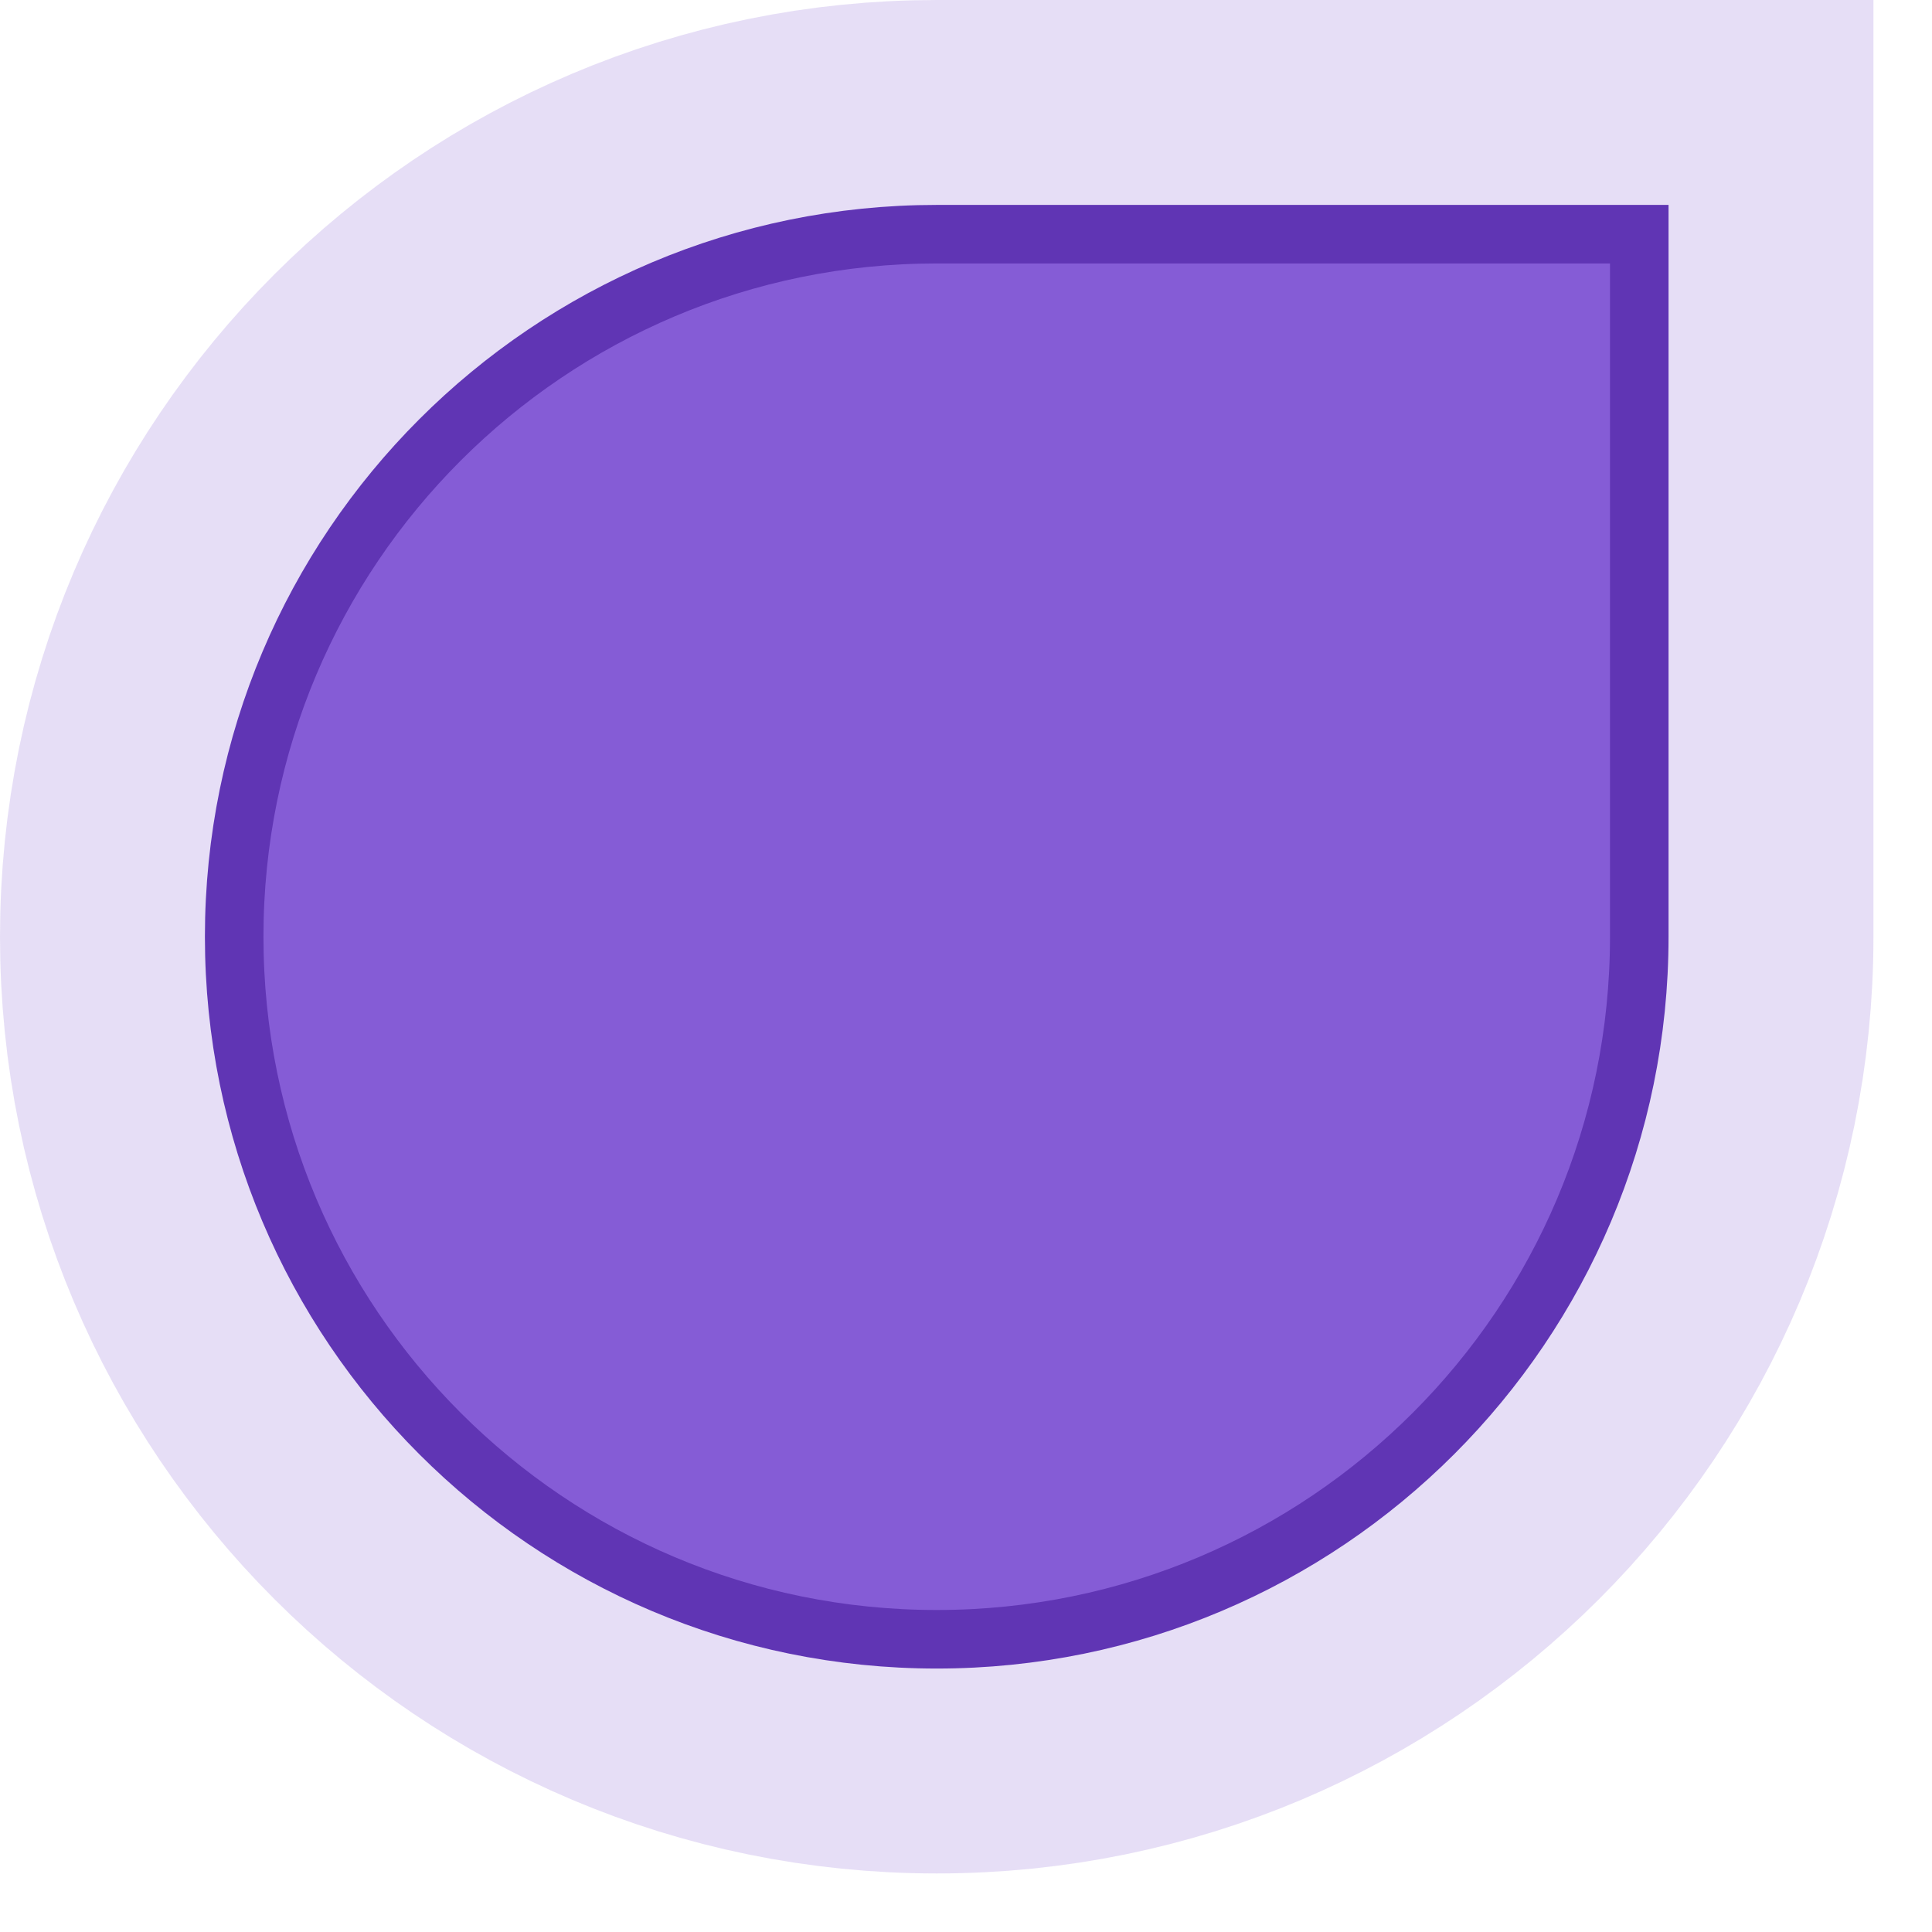
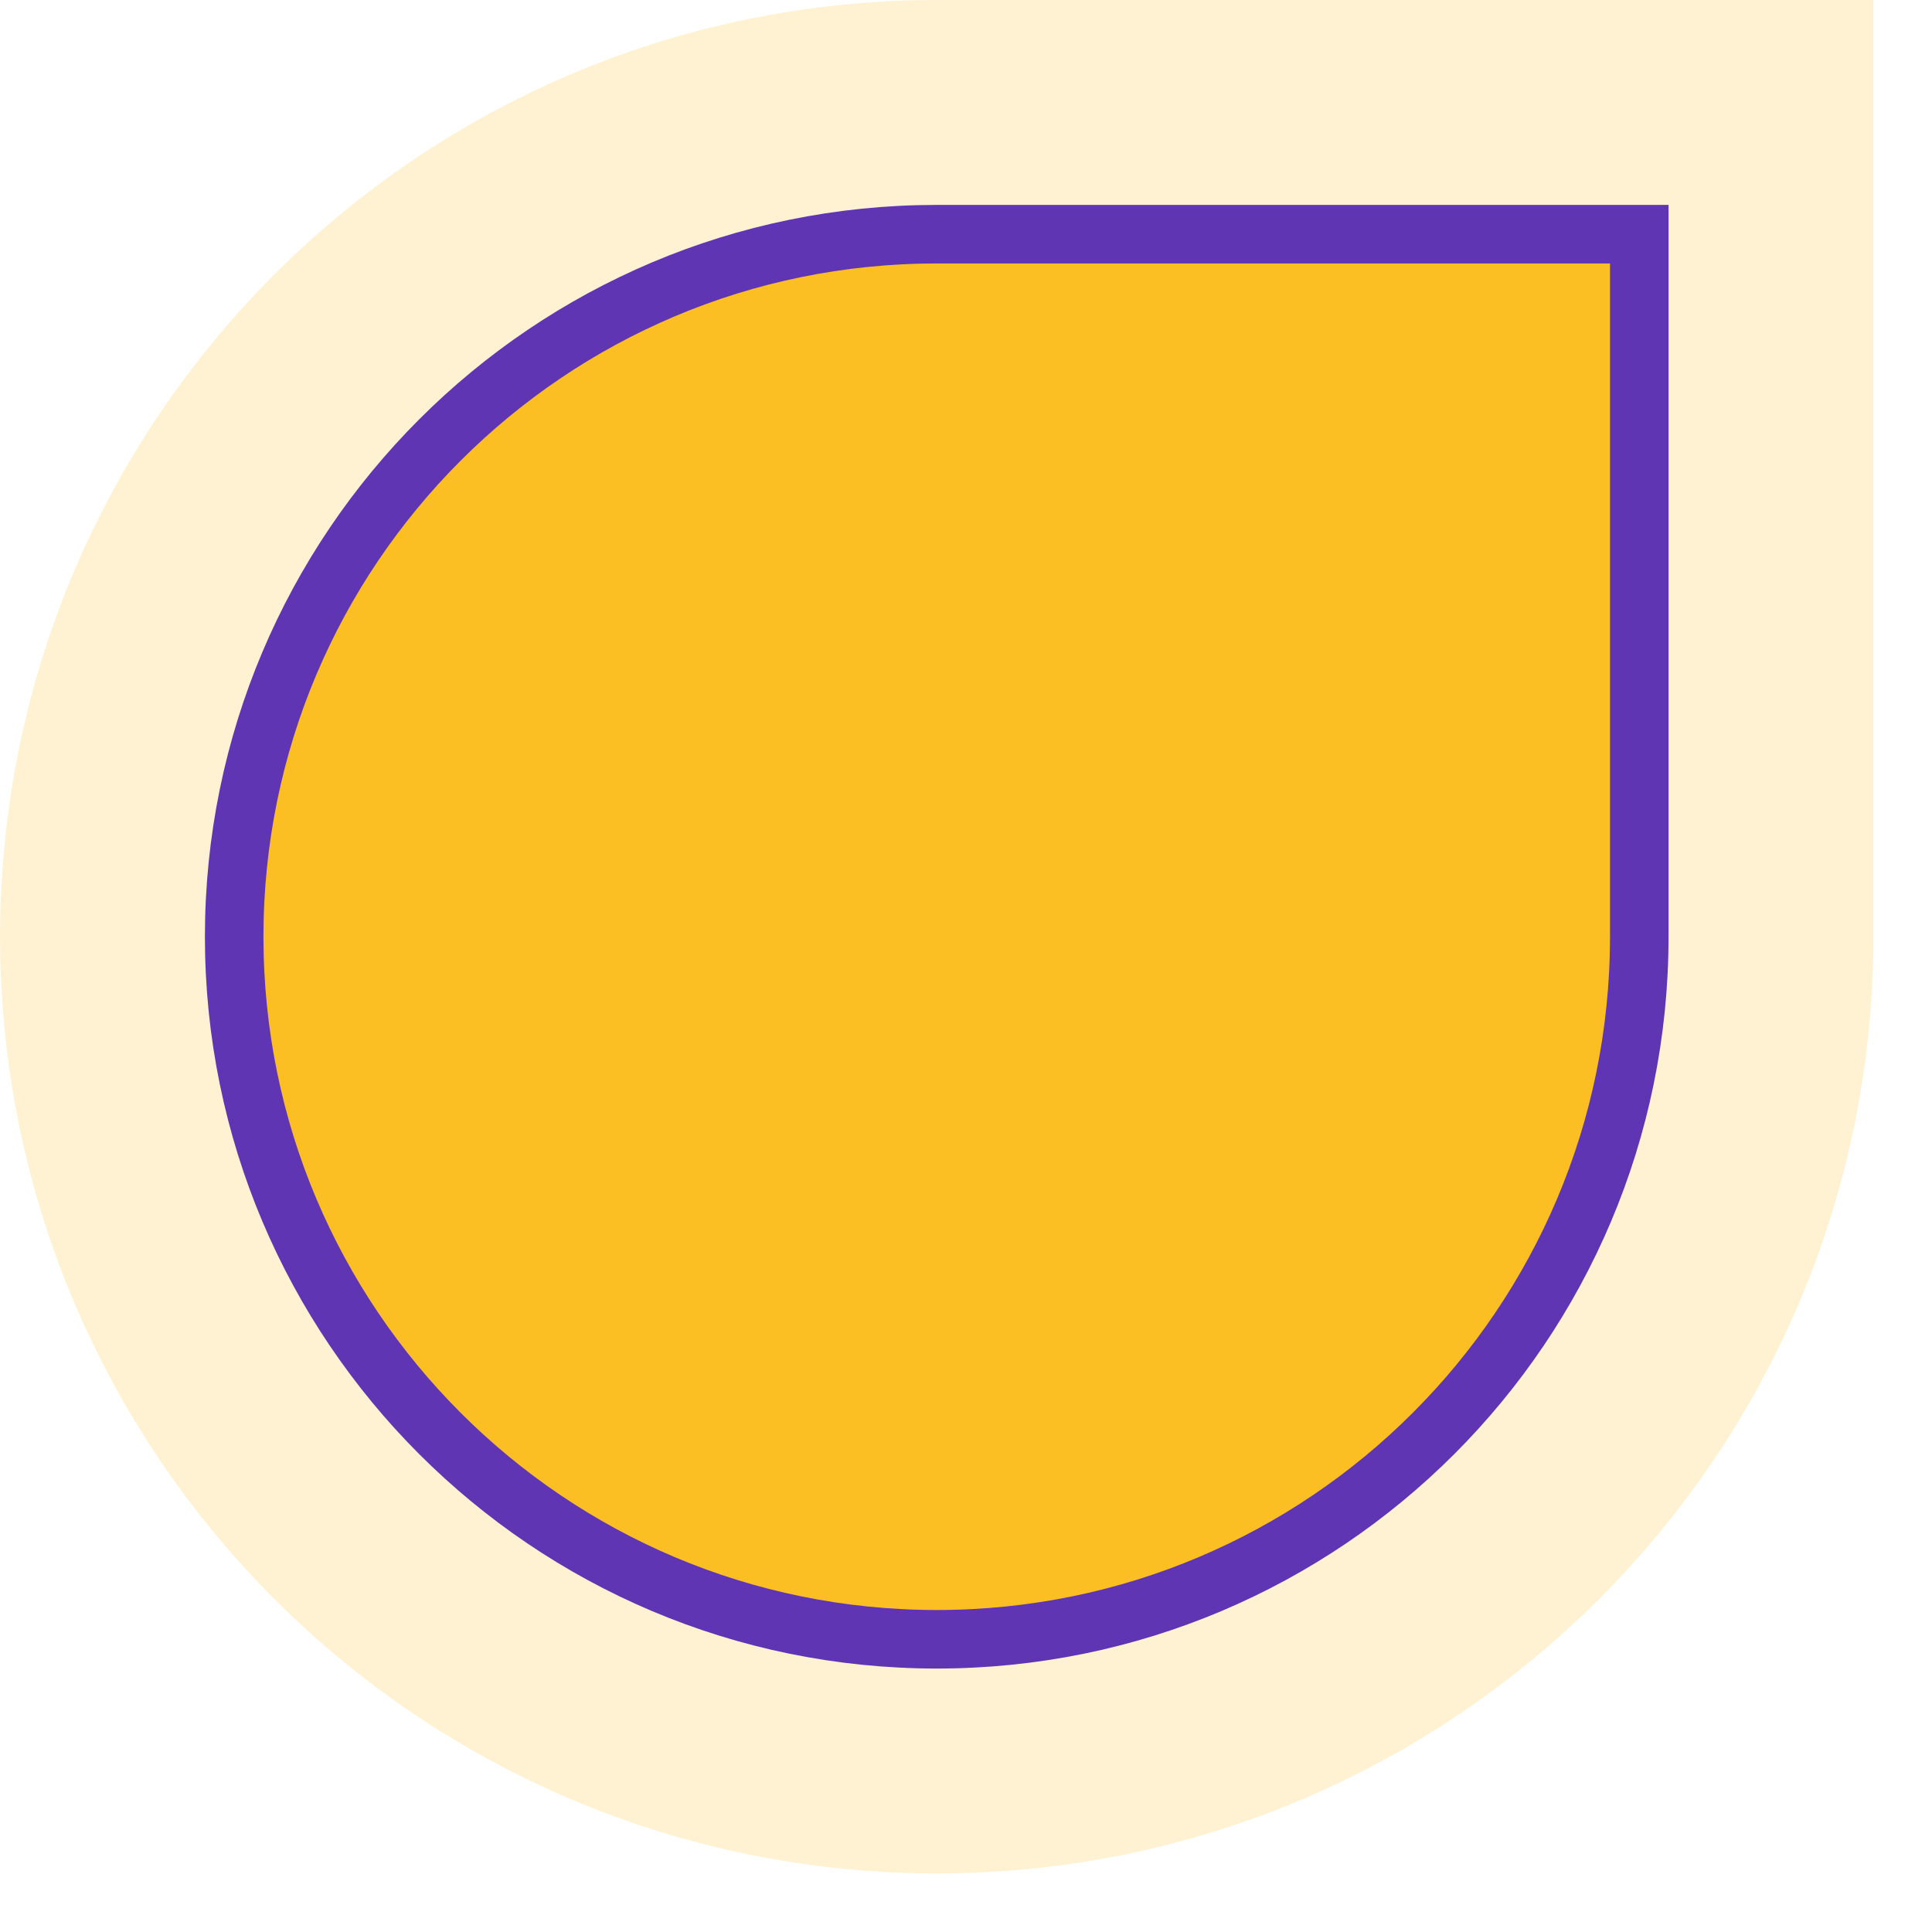
<svg xmlns="http://www.w3.org/2000/svg" xmlns:xlink="http://www.w3.org/1999/xlink" width="34px" height="34px" viewBox="1 1 33 33" version="1.1">
  <defs>
    <path d="M17,5 C23.627,5 29,10.373 29,17 L29,29 L17,29 C10.373,29 5,23.627 5,17 C5,10.373 10.373,5 17,5 Z" id="path-1" />
  </defs>
  <g id="Bottom-Left-Handle" stroke="none" stroke-width="1" fill="none" fill-rule="evenodd">
    <g id="Bottom-Left" transform="translate(17, 17) scale(1, -1) translate(-17, -17) ">
-       <use stroke="#855CD633" stroke-width="8" xlink:href="#path-1" />
+       <use stroke="#fbbf2433" stroke-width="8" xlink:href="#path-1" />
      <use fill="black" fill-opacity="1" filter="url(#filter-2)" xlink:href="#path-1" />
-       <use stroke="#6035b4" stroke-width="1" fill="#855CD6" fill-rule="evenodd" xlink:href="#path-1" />
+       <use stroke="#6035b4" stroke-width="1" fill="#fbbf24" fill-rule="evenodd" xlink:href="#path-1" />
    </g>
  </g>
</svg>
